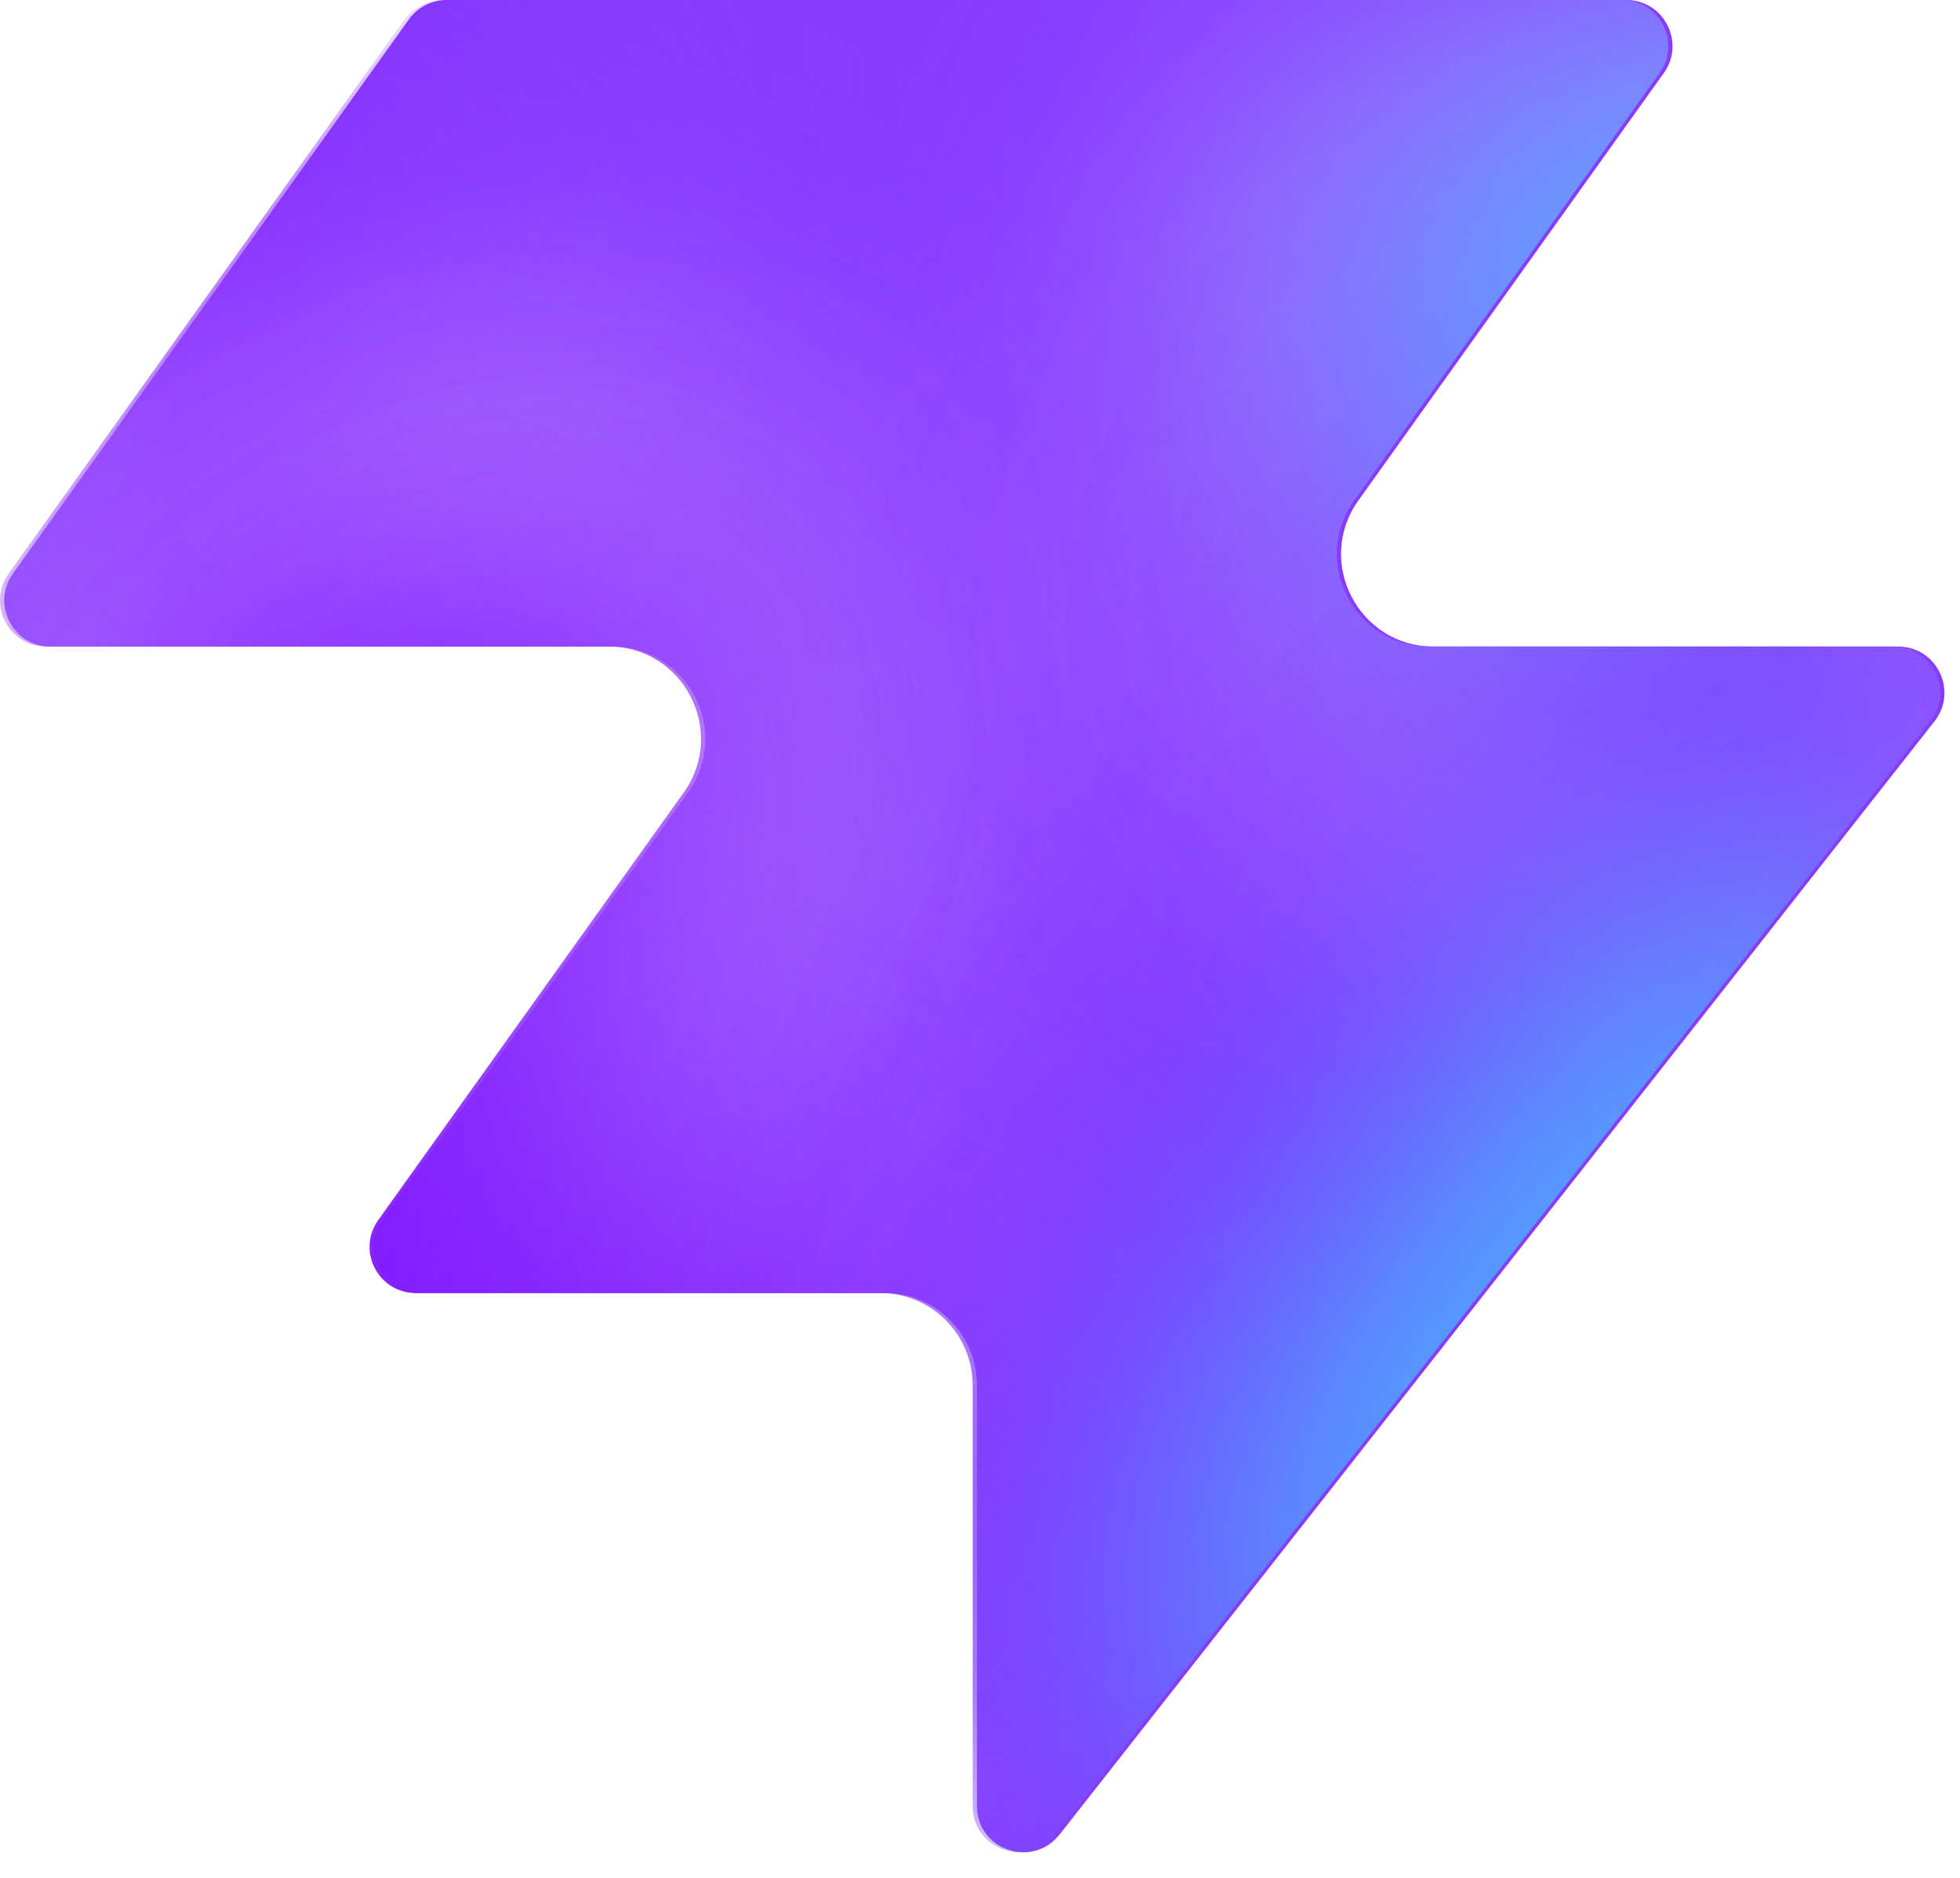
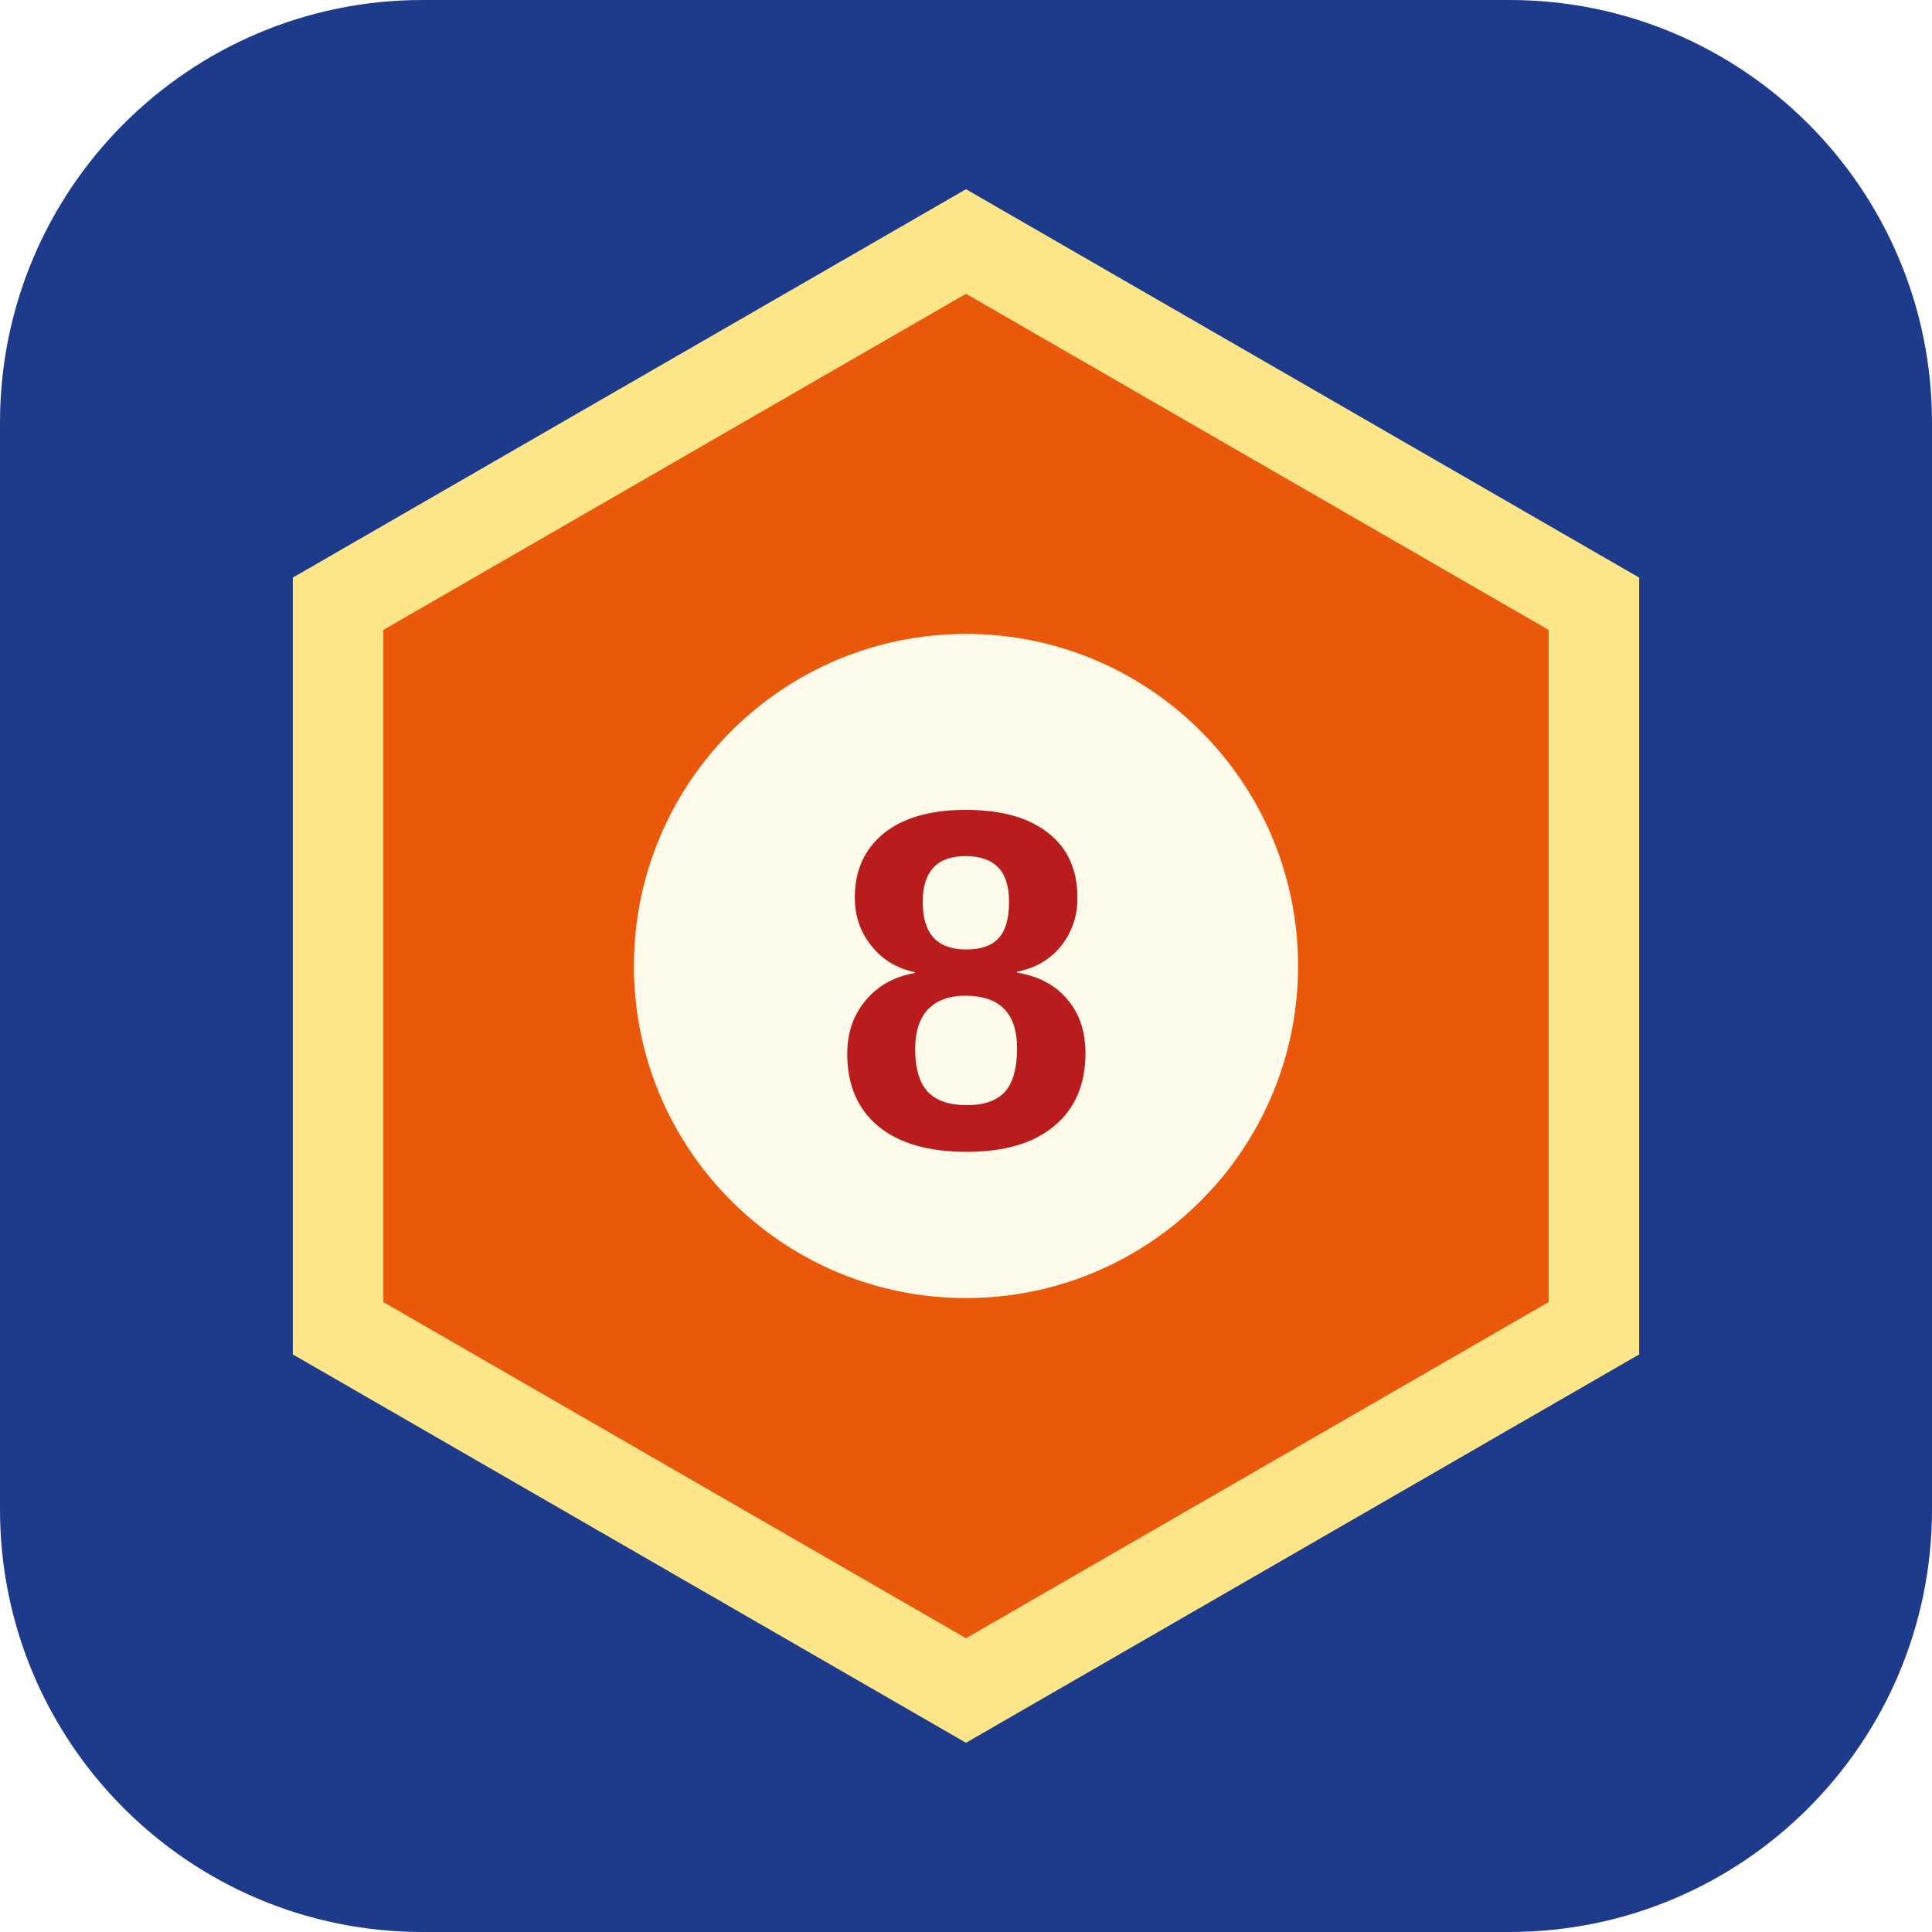
- <svg xmlns="http://www.w3.org/2000/svg" width="48" height="46" fill="none" viewBox="0 0 48 46">
-   <path fill="#863bff" d="M25.946 44.938c-.664.845-2.021.375-2.021-.698V33.937a2.26 2.26 0 0 0-2.262-2.262H10.287c-.92 0-1.456-1.04-.92-1.788l7.48-10.471c1.07-1.497 0-3.578-1.842-3.578H1.237c-.92 0-1.456-1.04-.92-1.788L10.013.474c.214-.297.556-.474.92-.474h28.894c.92 0 1.456 1.04.92 1.788l-7.48 10.471c-1.07 1.498 0 3.579 1.842 3.579h11.377c.943 0 1.473 1.088.89 1.83L25.947 44.94z" style="fill:#863bff;fill:color(display-p3 .525 .23 1);fill-opacity:1" />
-   <mask id="a" width="48" height="46" x="0" y="0" maskUnits="userSpaceOnUse" style="mask-type:alpha">
-     <path fill="#000" d="M25.842 44.938c-.664.844-2.021.375-2.021-.698V33.937a2.26 2.26 0 0 0-2.262-2.262H10.183c-.92 0-1.456-1.04-.92-1.788l7.48-10.471c1.07-1.498 0-3.579-1.842-3.579H1.133c-.92 0-1.456-1.04-.92-1.787L9.91.473c.214-.297.556-.474.92-.474h28.894c.92 0 1.456 1.04.92 1.788l-7.48 10.471c-1.07 1.498 0 3.578 1.842 3.578h11.377c.943 0 1.473 1.088.89 1.832L25.843 44.94z" style="fill:#000;fill-opacity:1" />
-   </mask>
-   <g mask="url(#a)">
-     <g filter="url(#b)">
-       <ellipse cx="5.508" cy="14.704" fill="#ede6ff" rx="5.508" ry="14.704" style="fill:#ede6ff;fill:color(display-p3 .927 .903 1);fill-opacity:1" transform="matrix(.00324 1 1 -.00324 -4.47 31.516)" />
-     </g>
-     <g filter="url(#c)">
-       <ellipse cx="10.399" cy="29.851" fill="#ede6ff" rx="10.399" ry="29.851" style="fill:#ede6ff;fill:color(display-p3 .927 .903 1);fill-opacity:1" transform="matrix(.00324 1 1 -.00324 -39.328 7.883)" />
-     </g>
-     <g filter="url(#d)">
-       <ellipse cx="5.508" cy="30.487" fill="#7e14ff" rx="5.508" ry="30.487" style="fill:#7e14ff;fill:color(display-p3 .492 .077 1);fill-opacity:1" transform="rotate(89.814 -25.913 -14.639)scale(1 -1)" />
-     </g>
-     <g filter="url(#e)">
-       <ellipse cx="5.508" cy="30.599" fill="#7e14ff" rx="5.508" ry="30.599" style="fill:#7e14ff;fill:color(display-p3 .492 .077 1);fill-opacity:1" transform="rotate(89.814 -32.644 -3.334)scale(1 -1)" />
-     </g>
-     <g filter="url(#f)">
-       <ellipse cx="5.508" cy="30.599" fill="#7e14ff" rx="5.508" ry="30.599" style="fill:#7e14ff;fill:color(display-p3 .492 .077 1);fill-opacity:1" transform="matrix(.00324 1 1 -.00324 -34.34 30.47)" />
-     </g>
-     <g filter="url(#g)">
-       <ellipse cx="14.072" cy="22.078" fill="#ede6ff" rx="14.072" ry="22.078" style="fill:#ede6ff;fill:color(display-p3 .927 .903 1);fill-opacity:1" transform="rotate(93.35 24.506 48.493)scale(-1 1)" />
-     </g>
-     <g filter="url(#h)">
-       <ellipse cx="3.47" cy="21.501" fill="#7e14ff" rx="3.47" ry="21.501" style="fill:#7e14ff;fill:color(display-p3 .492 .077 1);fill-opacity:1" transform="rotate(89.009 28.708 47.59)scale(-1 1)" />
-     </g>
-     <g filter="url(#i)">
-       <ellipse cx="3.47" cy="21.501" fill="#7e14ff" rx="3.47" ry="21.501" style="fill:#7e14ff;fill:color(display-p3 .492 .077 1);fill-opacity:1" transform="rotate(89.009 28.708 47.59)scale(-1 1)" />
-     </g>
-     <g filter="url(#j)">
-       <ellipse cx=".387" cy="8.972" fill="#7e14ff" rx="4.407" ry="29.108" style="fill:#7e14ff;fill:color(display-p3 .492 .077 1);fill-opacity:1" transform="rotate(39.51 .387 8.972)" />
-     </g>
-     <g filter="url(#k)">
-       <ellipse cx="47.523" cy="-6.092" fill="#7e14ff" rx="4.407" ry="29.108" style="fill:#7e14ff;fill:color(display-p3 .492 .077 1);fill-opacity:1" transform="rotate(37.892 47.523 -6.092)" />
-     </g>
-     <g filter="url(#l)">
-       <ellipse cx="41.412" cy="6.333" fill="#47bfff" rx="5.971" ry="9.665" style="fill:#47bfff;fill:color(display-p3 .28 .748 1);fill-opacity:1" transform="rotate(37.892 41.412 6.333)" />
-     </g>
-     <g filter="url(#m)">
-       <ellipse cx="-1.879" cy="38.332" fill="#7e14ff" rx="4.407" ry="29.108" style="fill:#7e14ff;fill:color(display-p3 .492 .077 1);fill-opacity:1" transform="rotate(37.892 -1.88 38.332)" />
-     </g>
-     <g filter="url(#n)">
-       <ellipse cx="-1.879" cy="38.332" fill="#7e14ff" rx="4.407" ry="29.108" style="fill:#7e14ff;fill:color(display-p3 .492 .077 1);fill-opacity:1" transform="rotate(37.892 -1.88 38.332)" />
-     </g>
-     <g filter="url(#o)">
-       <ellipse cx="35.651" cy="29.907" fill="#7e14ff" rx="4.407" ry="29.108" style="fill:#7e14ff;fill:color(display-p3 .492 .077 1);fill-opacity:1" transform="rotate(37.892 35.651 29.907)" />
-     </g>
-     <g filter="url(#p)">
-       <ellipse cx="38.418" cy="32.4" fill="#47bfff" rx="5.971" ry="15.297" style="fill:#47bfff;fill:color(display-p3 .28 .748 1);fill-opacity:1" transform="rotate(37.892 38.418 32.4)" />
-     </g>
-   </g>
-   <defs>
-     <filter id="b" width="60.045" height="41.654" x="-19.77" y="16.149" color-interpolation-filters="sRGB" filterUnits="userSpaceOnUse">
-       <feFlood flood-opacity="0" result="BackgroundImageFix" />
-       <feBlend in="SourceGraphic" in2="BackgroundImageFix" result="shape" />
-       <feGaussianBlur result="effect1_foregroundBlur_2002_17158" stdDeviation="7.659" />
-     </filter>
-     <filter id="c" width="90.34" height="51.437" x="-54.613" y="-7.533" color-interpolation-filters="sRGB" filterUnits="userSpaceOnUse">
-       <feFlood flood-opacity="0" result="BackgroundImageFix" />
-       <feBlend in="SourceGraphic" in2="BackgroundImageFix" result="shape" />
-       <feGaussianBlur result="effect1_foregroundBlur_2002_17158" stdDeviation="7.659" />
-     </filter>
-     <filter id="d" width="79.355" height="29.4" x="-49.64" y="2.03" color-interpolation-filters="sRGB" filterUnits="userSpaceOnUse">
-       <feFlood flood-opacity="0" result="BackgroundImageFix" />
-       <feBlend in="SourceGraphic" in2="BackgroundImageFix" result="shape" />
-       <feGaussianBlur result="effect1_foregroundBlur_2002_17158" stdDeviation="4.596" />
-     </filter>
-     <filter id="e" width="79.579" height="29.4" x="-45.045" y="20.029" color-interpolation-filters="sRGB" filterUnits="userSpaceOnUse">
-       <feFlood flood-opacity="0" result="BackgroundImageFix" />
-       <feBlend in="SourceGraphic" in2="BackgroundImageFix" result="shape" />
-       <feGaussianBlur result="effect1_foregroundBlur_2002_17158" stdDeviation="4.596" />
-     </filter>
-     <filter id="f" width="79.579" height="29.4" x="-43.513" y="21.178" color-interpolation-filters="sRGB" filterUnits="userSpaceOnUse">
-       <feFlood flood-opacity="0" result="BackgroundImageFix" />
-       <feBlend in="SourceGraphic" in2="BackgroundImageFix" result="shape" />
-       <feGaussianBlur result="effect1_foregroundBlur_2002_17158" stdDeviation="4.596" />
-     </filter>
-     <filter id="g" width="74.749" height="58.852" x="15.756" y="-17.901" color-interpolation-filters="sRGB" filterUnits="userSpaceOnUse">
-       <feFlood flood-opacity="0" result="BackgroundImageFix" />
-       <feBlend in="SourceGraphic" in2="BackgroundImageFix" result="shape" />
-       <feGaussianBlur result="effect1_foregroundBlur_2002_17158" stdDeviation="7.659" />
-     </filter>
-     <filter id="h" width="61.377" height="25.362" x="23.548" y="2.284" color-interpolation-filters="sRGB" filterUnits="userSpaceOnUse">
-       <feFlood flood-opacity="0" result="BackgroundImageFix" />
-       <feBlend in="SourceGraphic" in2="BackgroundImageFix" result="shape" />
-       <feGaussianBlur result="effect1_foregroundBlur_2002_17158" stdDeviation="4.596" />
-     </filter>
-     <filter id="i" width="61.377" height="25.362" x="23.548" y="2.284" color-interpolation-filters="sRGB" filterUnits="userSpaceOnUse">
-       <feFlood flood-opacity="0" result="BackgroundImageFix" />
-       <feBlend in="SourceGraphic" in2="BackgroundImageFix" result="shape" />
-       <feGaussianBlur result="effect1_foregroundBlur_2002_17158" stdDeviation="4.596" />
-     </filter>
-     <filter id="j" width="56.045" height="63.649" x="-27.636" y="-22.853" color-interpolation-filters="sRGB" filterUnits="userSpaceOnUse">
-       <feFlood flood-opacity="0" result="BackgroundImageFix" />
-       <feBlend in="SourceGraphic" in2="BackgroundImageFix" result="shape" />
-       <feGaussianBlur result="effect1_foregroundBlur_2002_17158" stdDeviation="4.596" />
-     </filter>
-     <filter id="k" width="54.814" height="64.646" x="20.116" y="-38.415" color-interpolation-filters="sRGB" filterUnits="userSpaceOnUse">
-       <feFlood flood-opacity="0" result="BackgroundImageFix" />
-       <feBlend in="SourceGraphic" in2="BackgroundImageFix" result="shape" />
-       <feGaussianBlur result="effect1_foregroundBlur_2002_17158" stdDeviation="4.596" />
-     </filter>
-     <filter id="l" width="33.541" height="35.313" x="24.641" y="-11.323" color-interpolation-filters="sRGB" filterUnits="userSpaceOnUse">
-       <feFlood flood-opacity="0" result="BackgroundImageFix" />
-       <feBlend in="SourceGraphic" in2="BackgroundImageFix" result="shape" />
-       <feGaussianBlur result="effect1_foregroundBlur_2002_17158" stdDeviation="4.596" />
-     </filter>
-     <filter id="m" width="54.814" height="64.646" x="-29.286" y="6.009" color-interpolation-filters="sRGB" filterUnits="userSpaceOnUse">
-       <feFlood flood-opacity="0" result="BackgroundImageFix" />
-       <feBlend in="SourceGraphic" in2="BackgroundImageFix" result="shape" />
-       <feGaussianBlur result="effect1_foregroundBlur_2002_17158" stdDeviation="4.596" />
-     </filter>
-     <filter id="n" width="54.814" height="64.646" x="-29.286" y="6.009" color-interpolation-filters="sRGB" filterUnits="userSpaceOnUse">
-       <feFlood flood-opacity="0" result="BackgroundImageFix" />
-       <feBlend in="SourceGraphic" in2="BackgroundImageFix" result="shape" />
-       <feGaussianBlur result="effect1_foregroundBlur_2002_17158" stdDeviation="4.596" />
-     </filter>
-     <filter id="o" width="54.814" height="64.646" x="8.244" y="-2.416" color-interpolation-filters="sRGB" filterUnits="userSpaceOnUse">
-       <feFlood flood-opacity="0" result="BackgroundImageFix" />
-       <feBlend in="SourceGraphic" in2="BackgroundImageFix" result="shape" />
-       <feGaussianBlur result="effect1_foregroundBlur_2002_17158" stdDeviation="4.596" />
-     </filter>
-     <filter id="p" width="39.409" height="43.623" x="18.713" y="10.588" color-interpolation-filters="sRGB" filterUnits="userSpaceOnUse">
-       <feFlood flood-opacity="0" result="BackgroundImageFix" />
-       <feBlend in="SourceGraphic" in2="BackgroundImageFix" result="shape" />
-       <feGaussianBlur result="effect1_foregroundBlur_2002_17158" stdDeviation="4.596" />
-     </filter>
-   </defs>
+ <svg xmlns="http://www.w3.org/2000/svg" viewBox="0 0 64 64">
+   <rect width="64" height="64" rx="14" fill="#1e3a8a" />
+   <polygon points="32,8 52.8,20 52.8,44 32,56 11.2,44 11.2,20" fill="#ea580c" stroke="#fde68a" stroke-width="3" />
+   <circle cx="32" cy="32" r="11" fill="#fffbeb" />
+   <text x="32" y="38" font-family="Arial, sans-serif" font-size="16" font-weight="700" text-anchor="middle" fill="#b91c1c">8</text>
</svg>
